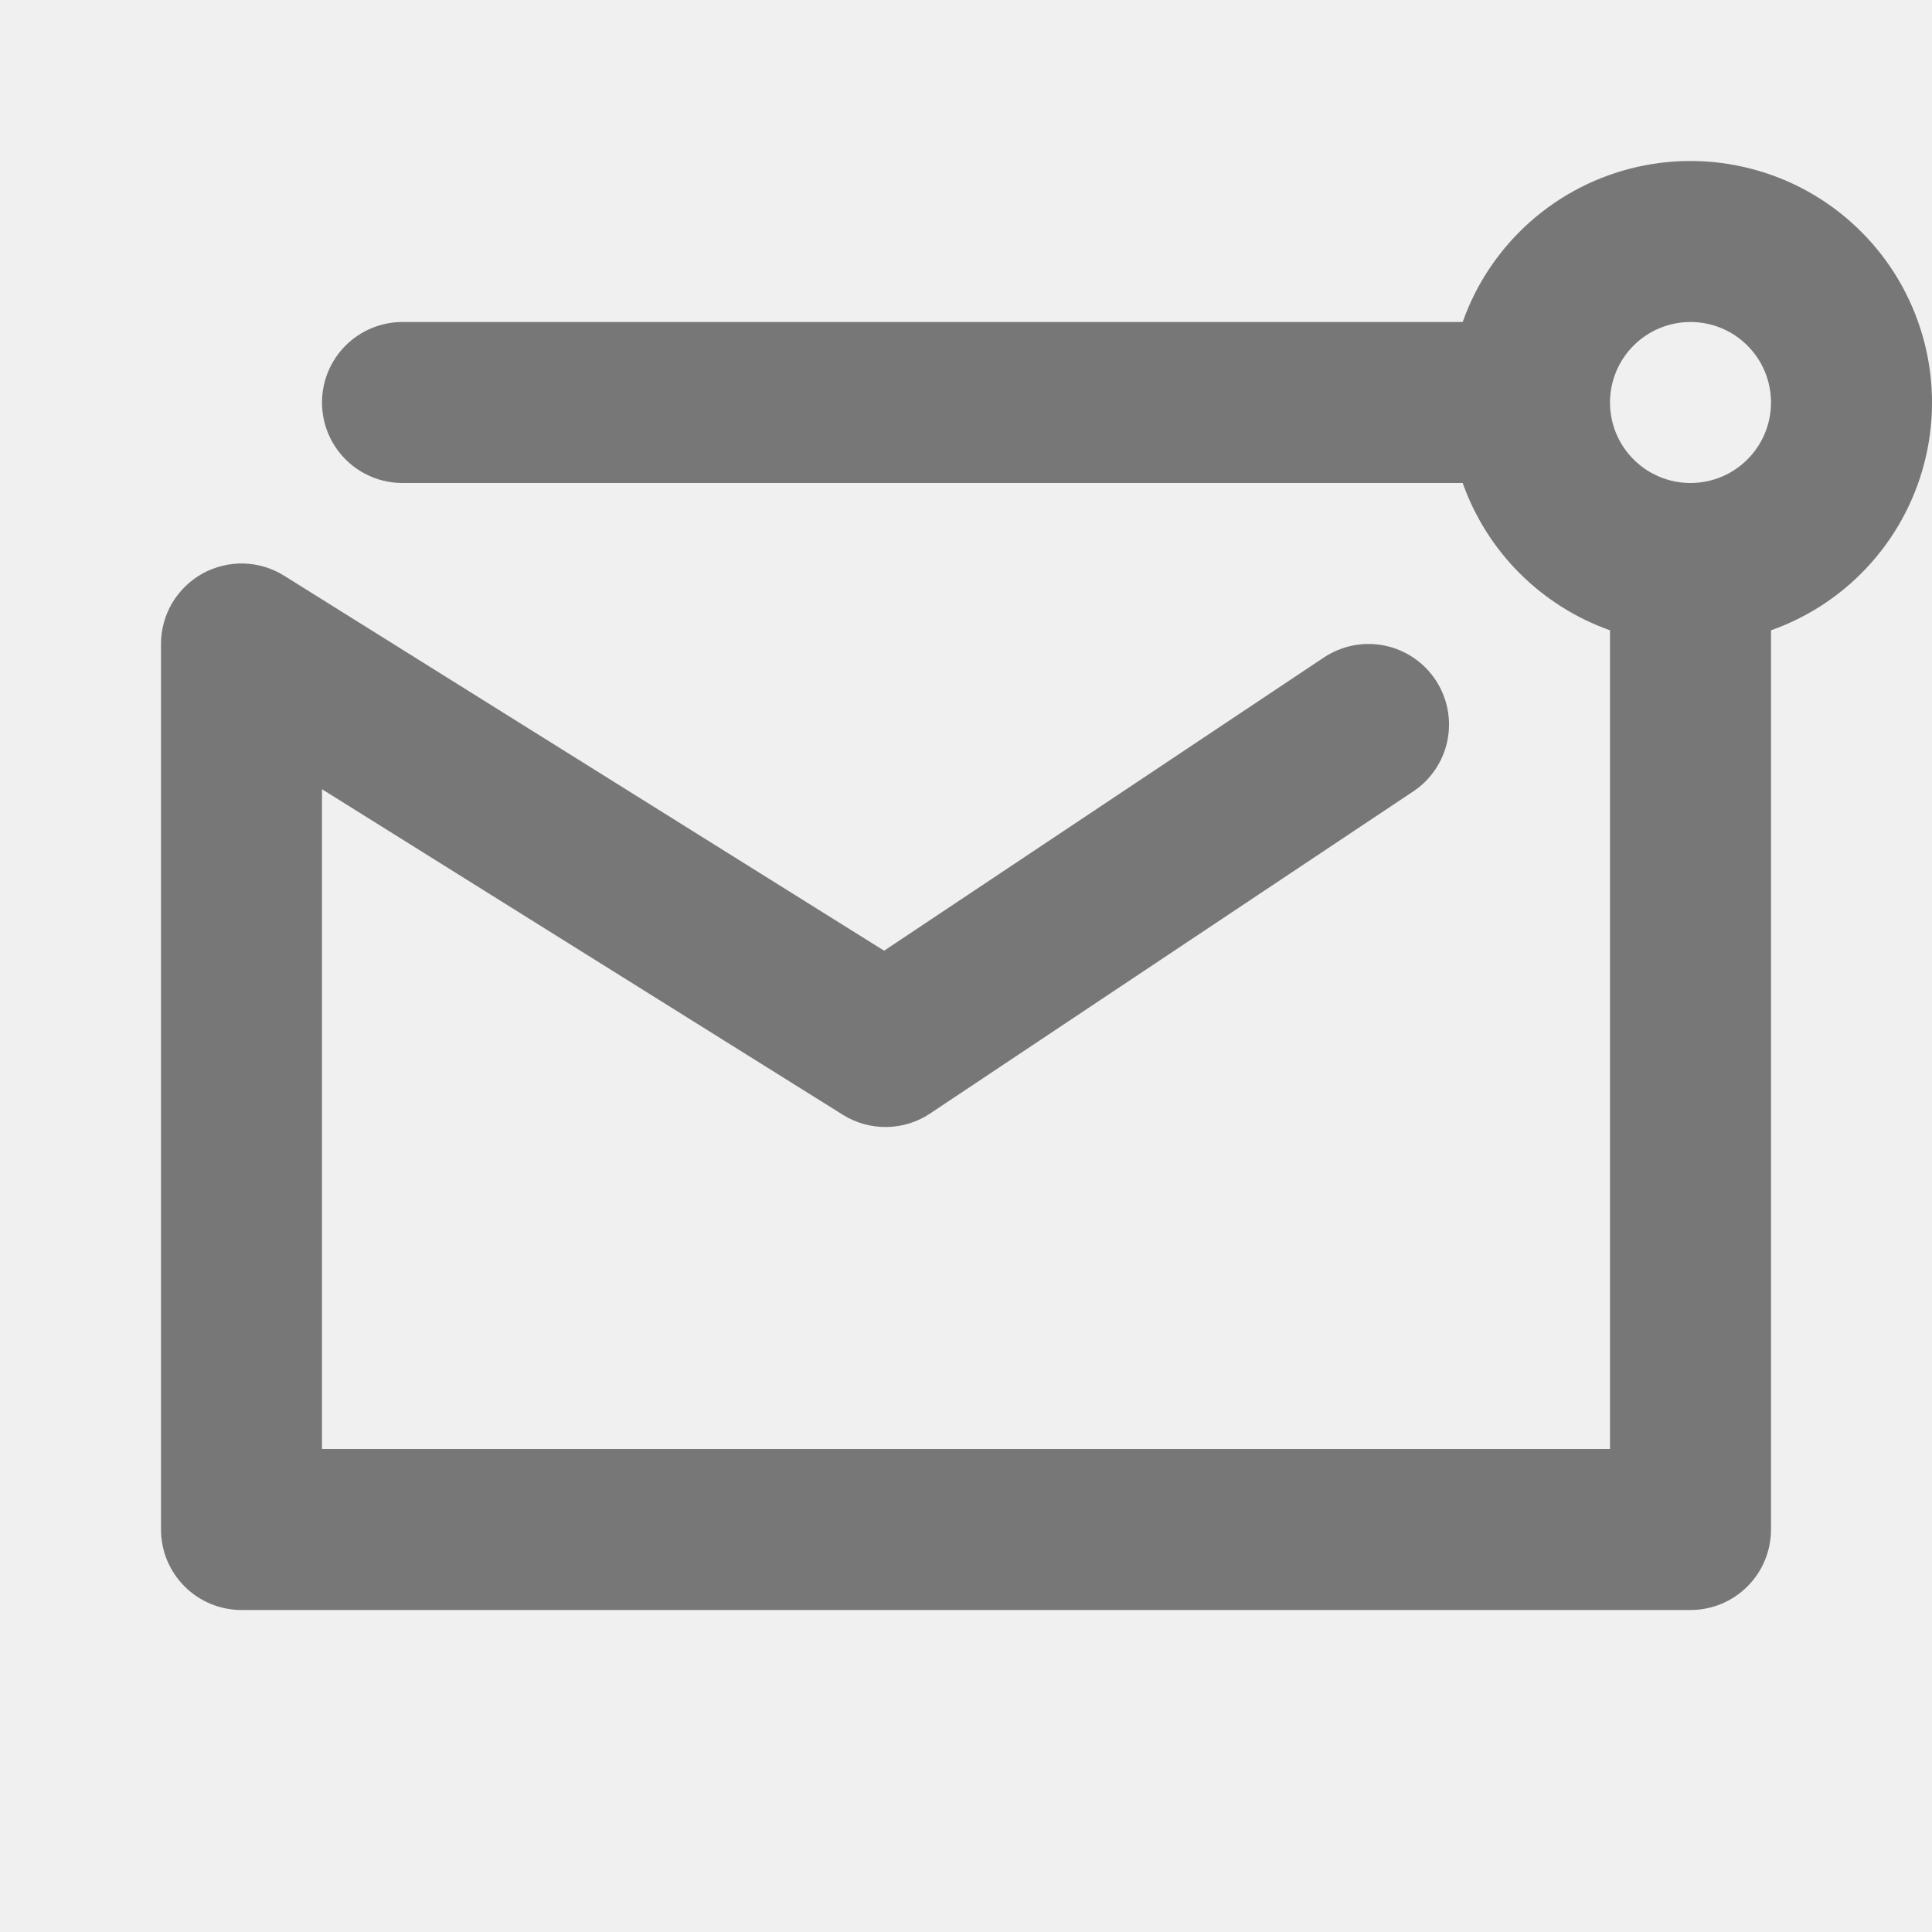
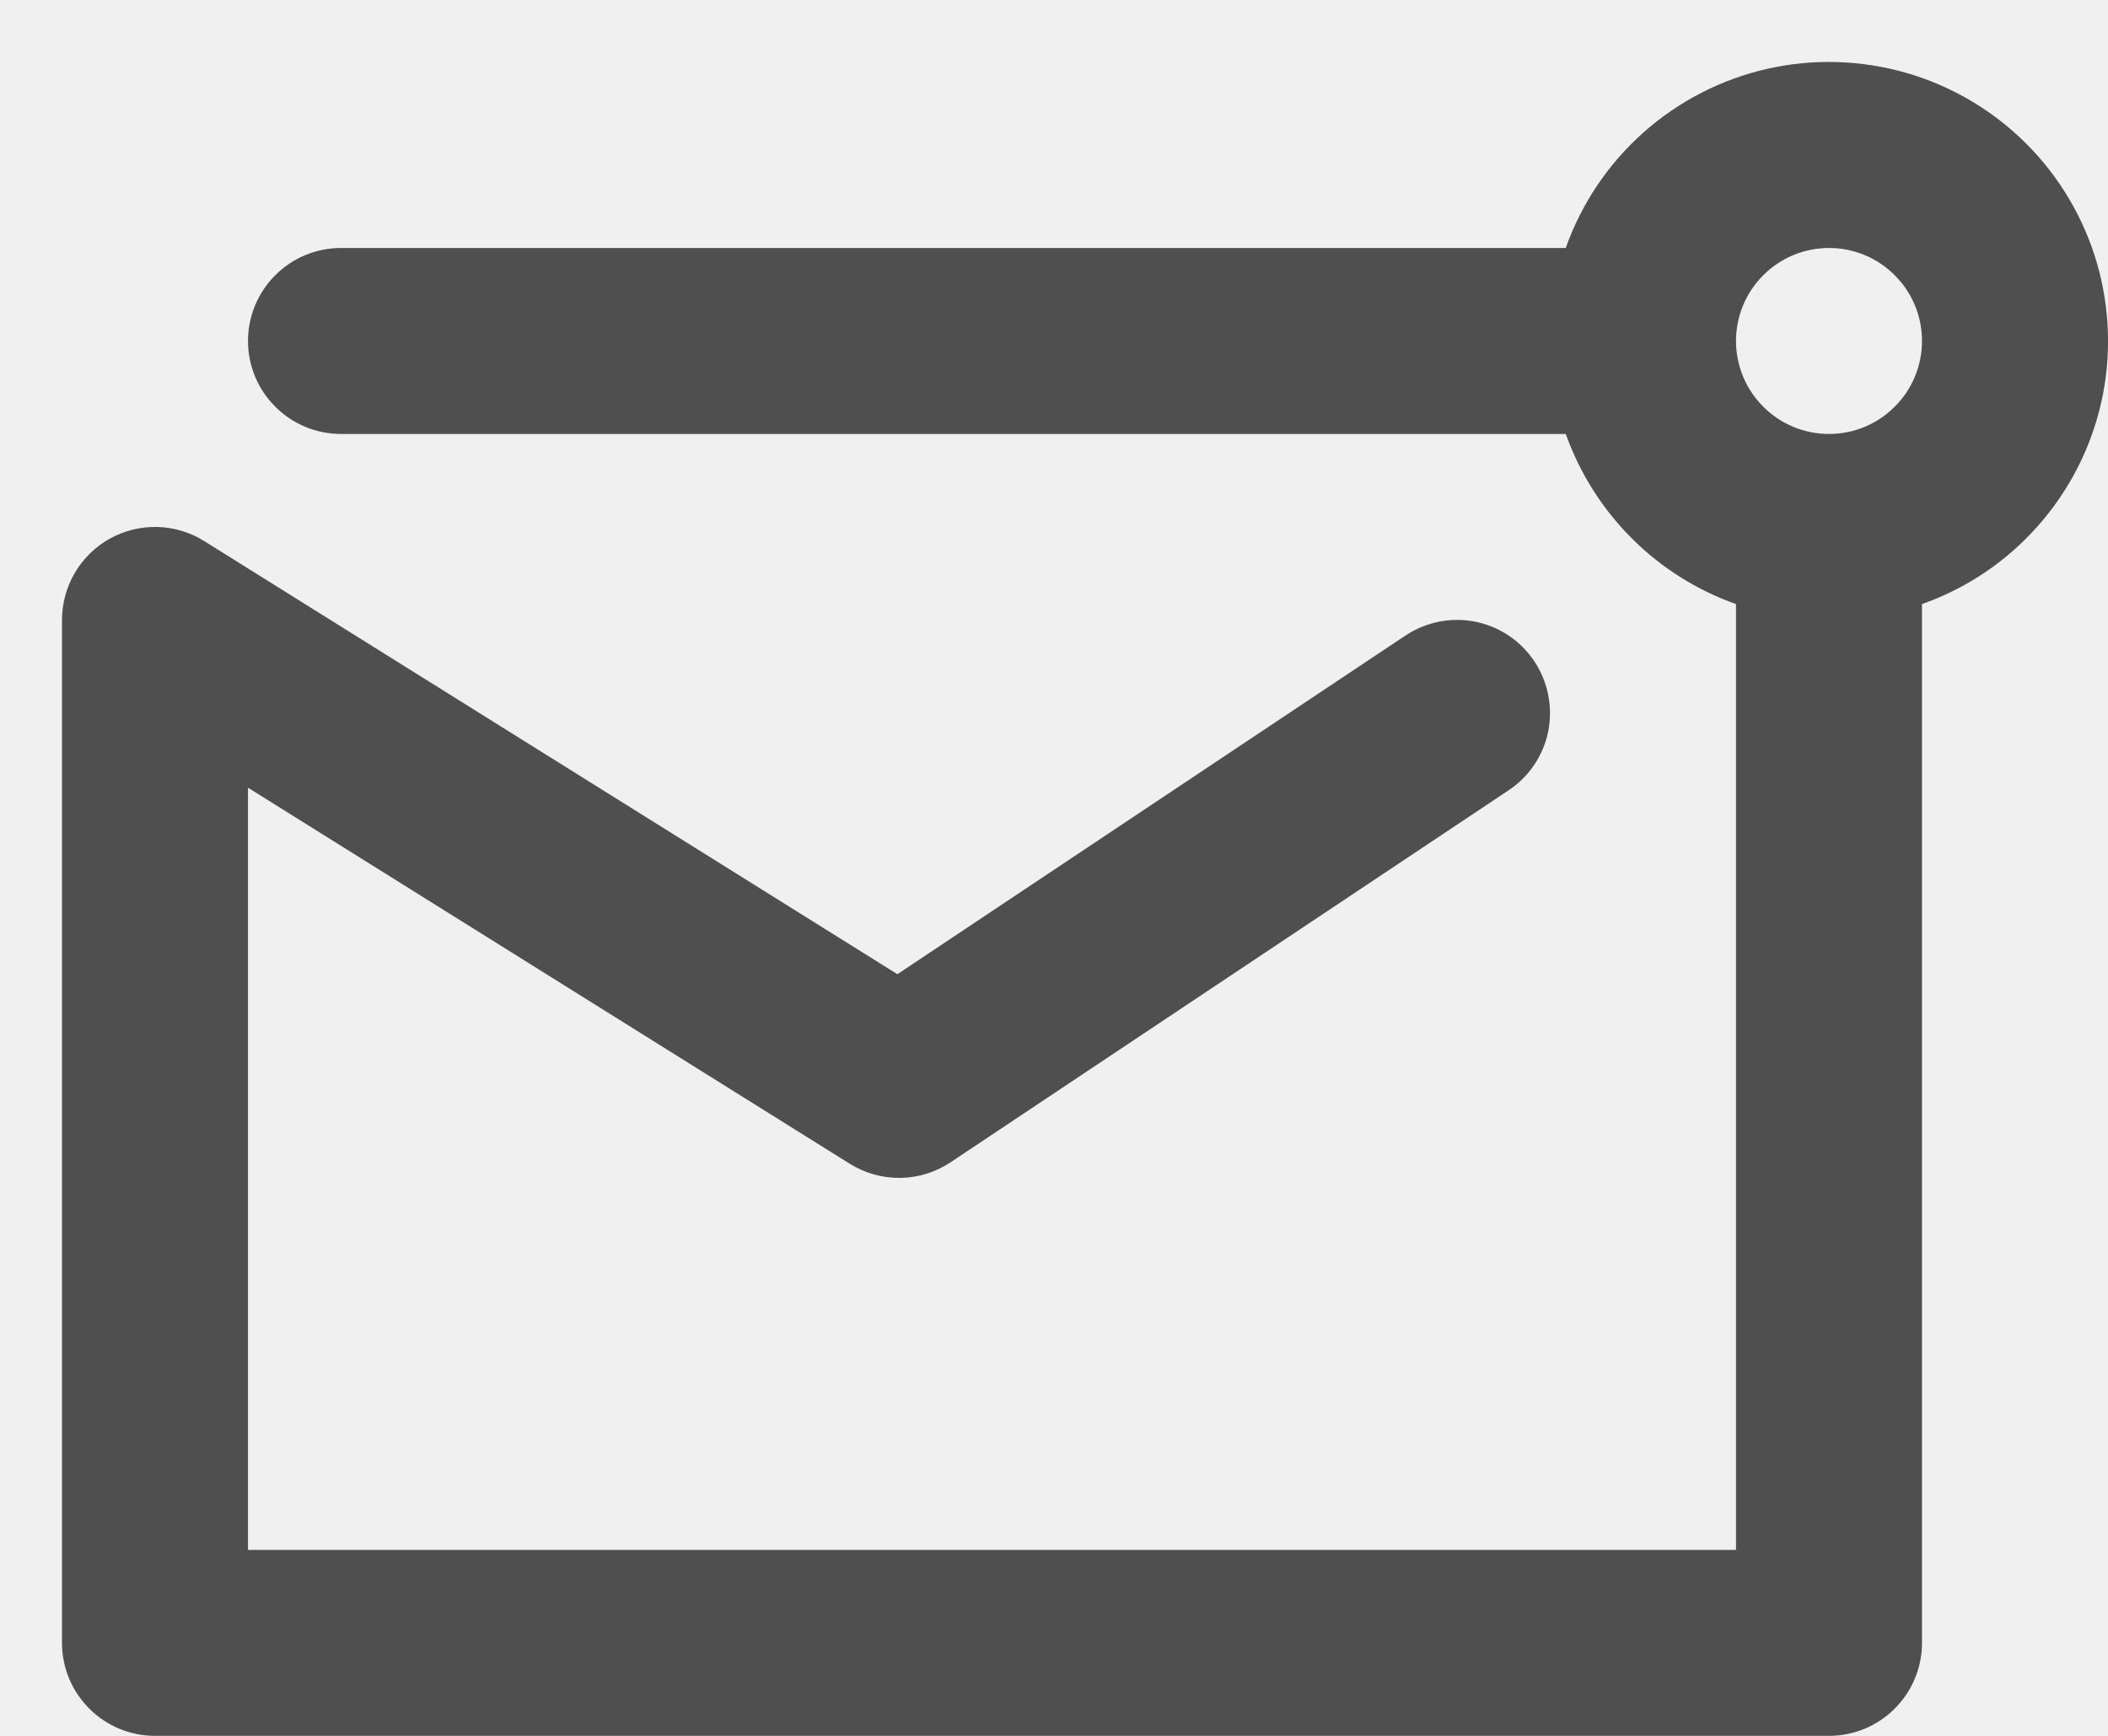
- <svg xmlns="http://www.w3.org/2000/svg" width="24" height="24" viewBox="0 0 24 24" fill="none">
-   <g clip-path="url(#clip0)">
-     <path d="M20 7.83C19.578 7.68 19.195 7.438 18.878 7.122C18.561 6.805 18.32 6.422 18.17 6H5C4.735 6 4.48 5.895 4.293 5.707C4.105 5.52 4 5.265 4 5C4 4.735 4.105 4.48 4.293 4.293C4.48 4.105 4.735 4 5 4H18.17C18.339 3.522 18.626 3.095 19.005 2.758C19.384 2.421 19.842 2.186 20.336 2.074C20.831 1.962 21.346 1.977 21.832 2.118C22.319 2.258 22.763 2.52 23.121 2.879C23.48 3.237 23.741 3.681 23.882 4.168C24.023 4.654 24.038 5.169 23.926 5.664C23.814 6.158 23.579 6.616 23.242 6.995C22.905 7.374 22.478 7.661 22 7.83V19C22 19.265 21.895 19.52 21.707 19.707C21.52 19.895 21.265 20 21 20H3C2.735 20 2.48 19.895 2.293 19.707C2.105 19.52 2 19.265 2 19V8C2 7.821 2.048 7.646 2.138 7.492C2.229 7.339 2.359 7.212 2.515 7.125C2.671 7.039 2.848 6.996 3.026 7C3.205 7.005 3.379 7.057 3.53 7.152L10.983 11.81L16.445 8.168C16.666 8.021 16.936 7.967 17.196 8.019C17.456 8.071 17.685 8.224 17.832 8.445C17.979 8.666 18.033 8.936 17.981 9.196C17.929 9.456 17.776 9.685 17.555 9.832L11.555 13.832C11.395 13.939 11.207 13.997 11.015 14C10.822 14.003 10.633 13.95 10.47 13.848L4 9.804V18H20V7.83ZM21 6C21.265 6 21.52 5.895 21.707 5.707C21.895 5.52 22 5.265 22 5C22 4.735 21.895 4.48 21.707 4.293C21.52 4.105 21.265 4 21 4C20.735 4 20.48 4.105 20.293 4.293C20.105 4.48 20 4.735 20 5C20 5.265 20.105 5.52 20.293 5.707C20.48 5.895 20.735 6 21 6Z" fill="#777777" />
-   </g>
-   <defs>
-     <clipPath id="clip0">
-       <rect width="24" height="24" fill="white" />
-     </clipPath>
-   </defs>
+ <svg xmlns="http://www.w3.org/2000/svg" width="17" height="14" viewBox="0 0 17 14" fill="none">
+   <path d="M14 4.872C13.684 4.76 13.396 4.579 13.159 4.341C12.921 4.104 12.74 3.816 12.627 3.5H2.75C2.551 3.5 2.36 3.421 2.22 3.28C2.079 3.14 2 2.949 2 2.75C2 2.551 2.079 2.36 2.22 2.22C2.36 2.079 2.551 2 2.75 2H12.627C12.754 1.641 12.97 1.321 13.254 1.068C13.538 0.816 13.882 0.639 14.252 0.555C14.623 0.471 15.009 0.483 15.374 0.588C15.74 0.694 16.072 0.89 16.341 1.159C16.61 1.428 16.806 1.76 16.912 2.126C17.017 2.491 17.029 2.877 16.945 3.248C16.861 3.618 16.684 3.962 16.431 4.246C16.179 4.53 15.858 4.746 15.5 4.872V13.25C15.5 13.449 15.421 13.64 15.28 13.78C15.14 13.921 14.949 14 14.75 14H1.25C1.051 14 0.86 13.921 0.72 13.78C0.579 13.64 0.5 13.449 0.5 13.25V5C0.5 4.866 0.536 4.735 0.604 4.619C0.672 4.504 0.769 4.409 0.886 4.344C1.004 4.279 1.136 4.247 1.27 4.25C1.404 4.254 1.534 4.293 1.647 4.364L7.237 7.857L11.334 5.126C11.499 5.016 11.702 4.975 11.897 5.014C12.092 5.053 12.264 5.168 12.374 5.334C12.484 5.499 12.524 5.702 12.486 5.897C12.447 6.092 12.332 6.264 12.166 6.374L7.666 9.374C7.546 9.454 7.405 9.498 7.261 9.5C7.117 9.502 6.975 9.462 6.853 9.386L2 6.353V12.5H14V4.872ZM14.75 3.5C14.949 3.5 15.14 3.421 15.28 3.28C15.421 3.14 15.5 2.949 15.5 2.75C15.5 2.551 15.421 2.36 15.28 2.22C15.14 2.079 14.949 2 14.75 2C14.551 2 14.36 2.079 14.22 2.22C14.079 2.36 14 2.551 14 2.75C14 2.949 14.079 3.14 14.22 3.28C14.36 3.421 14.551 3.5 14.75 3.5Z" fill="#4F4F4F" />
</svg>
